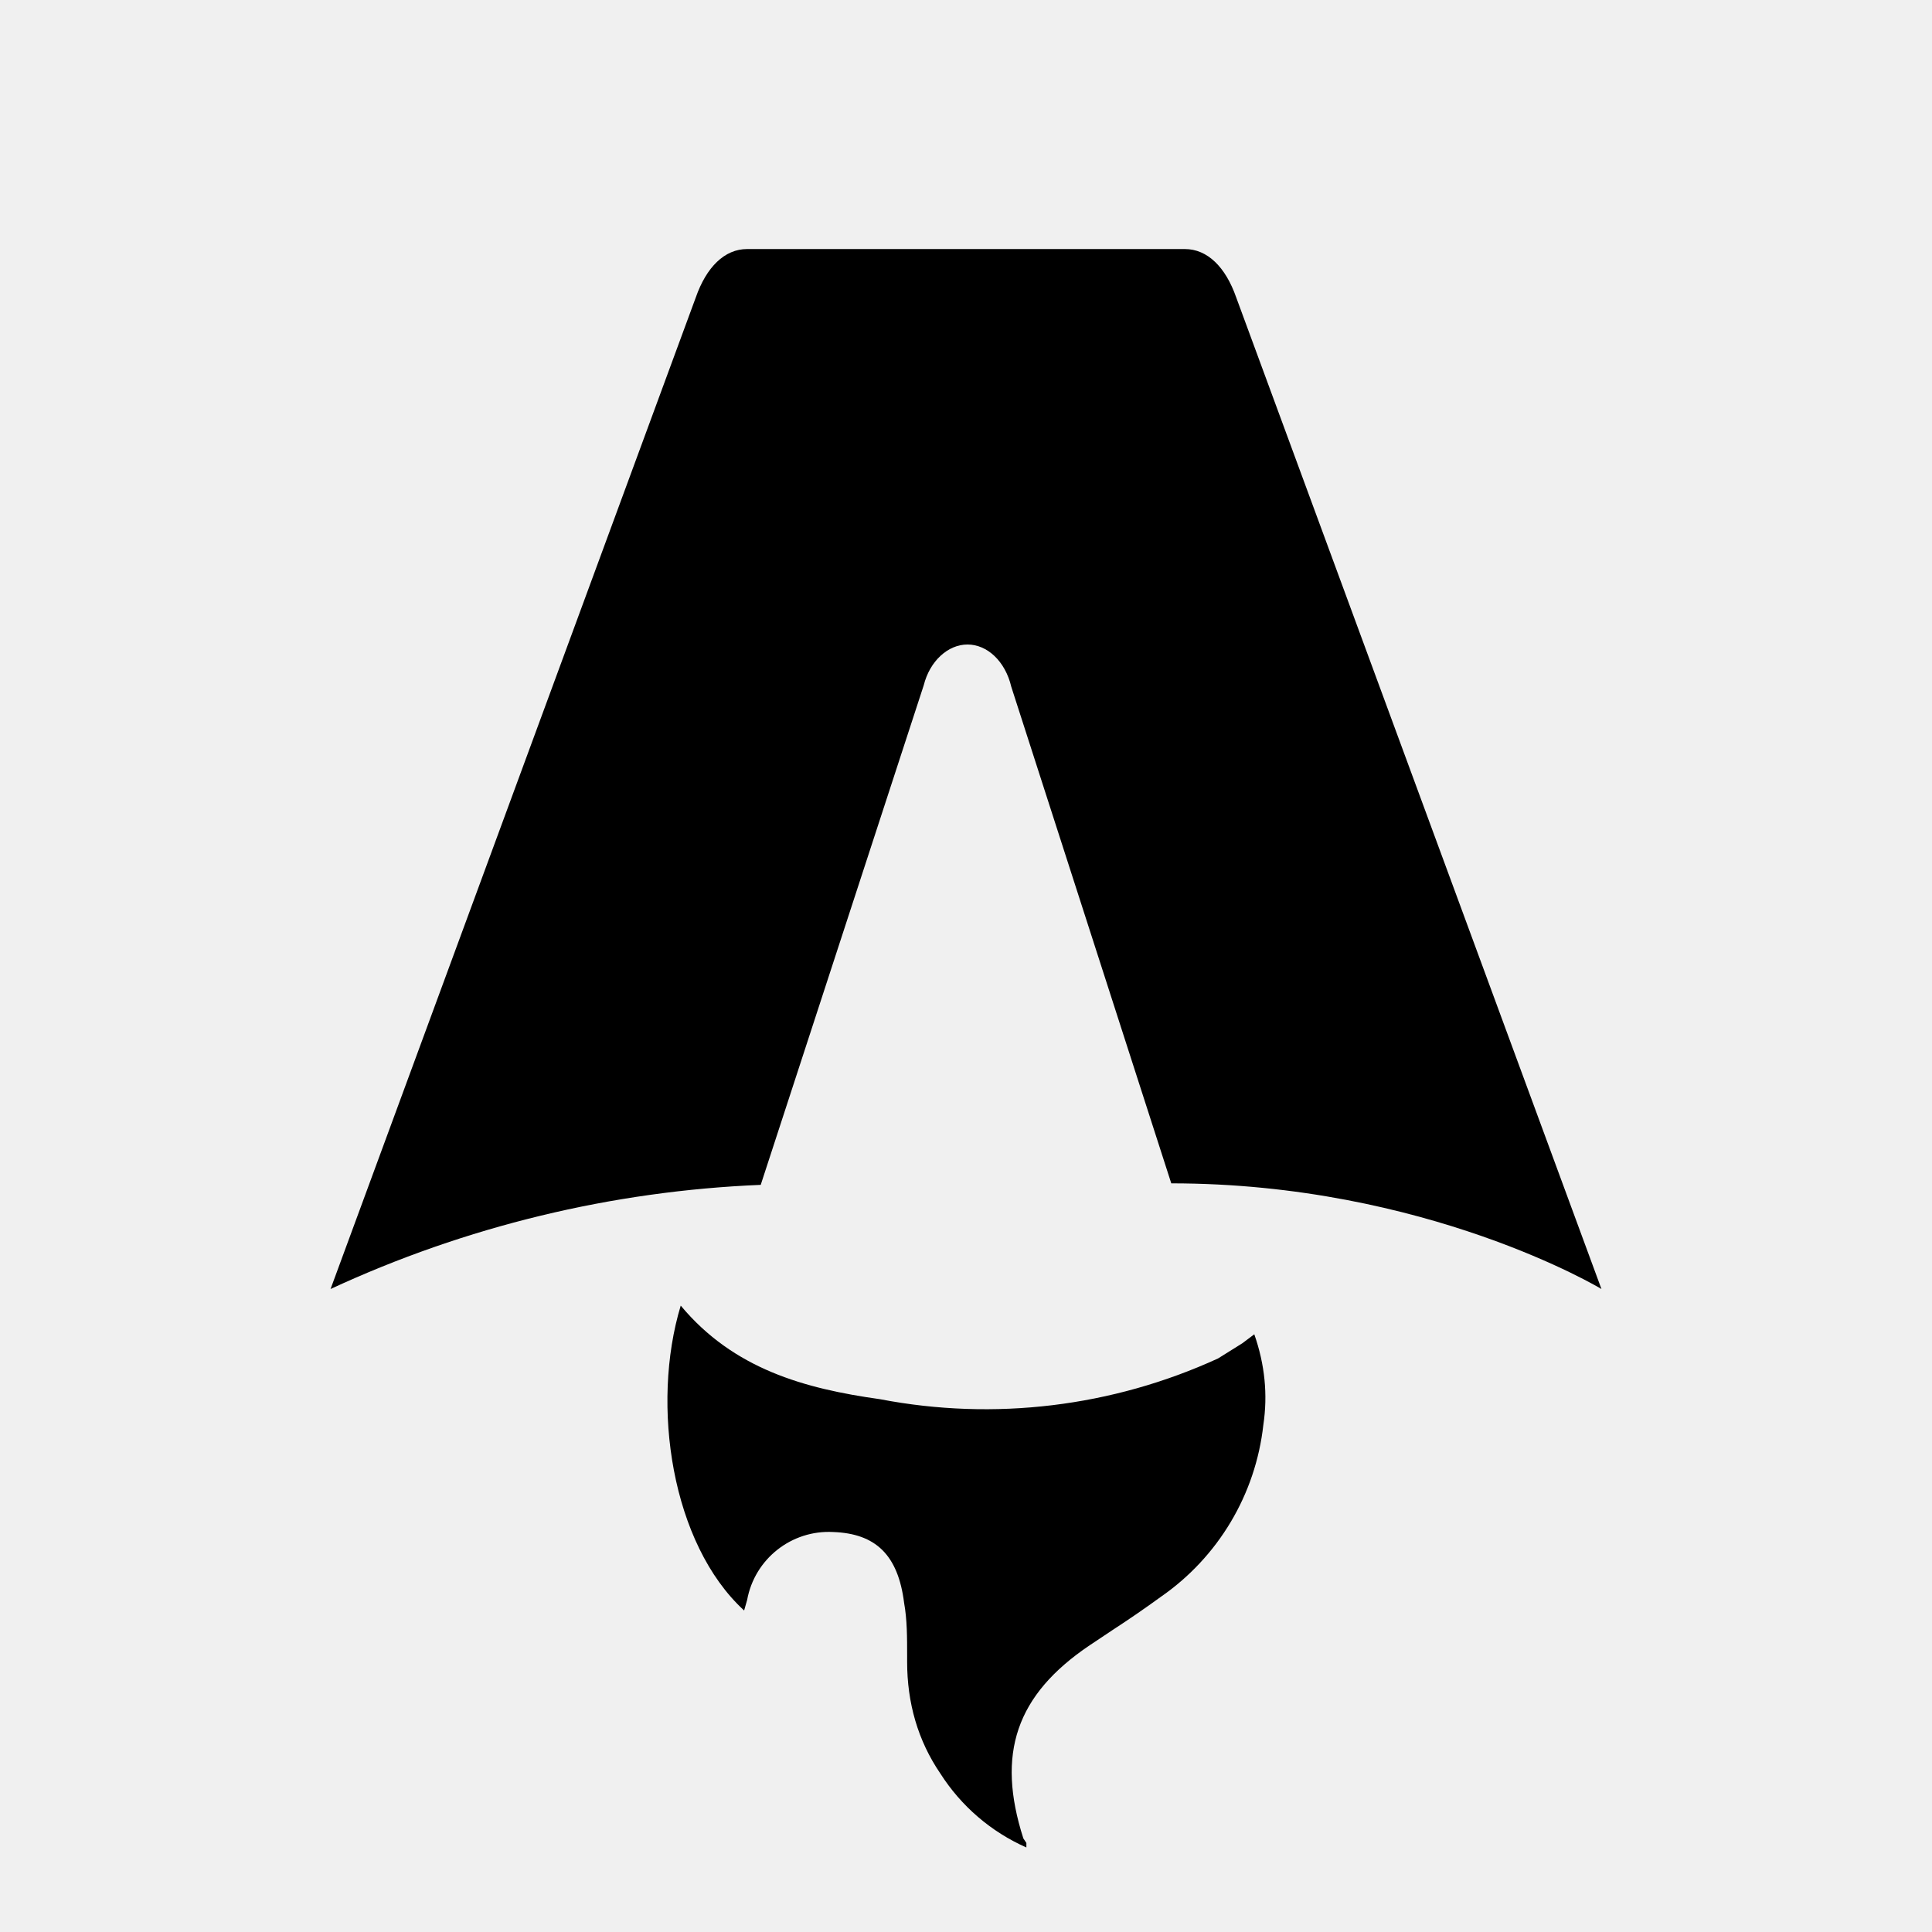
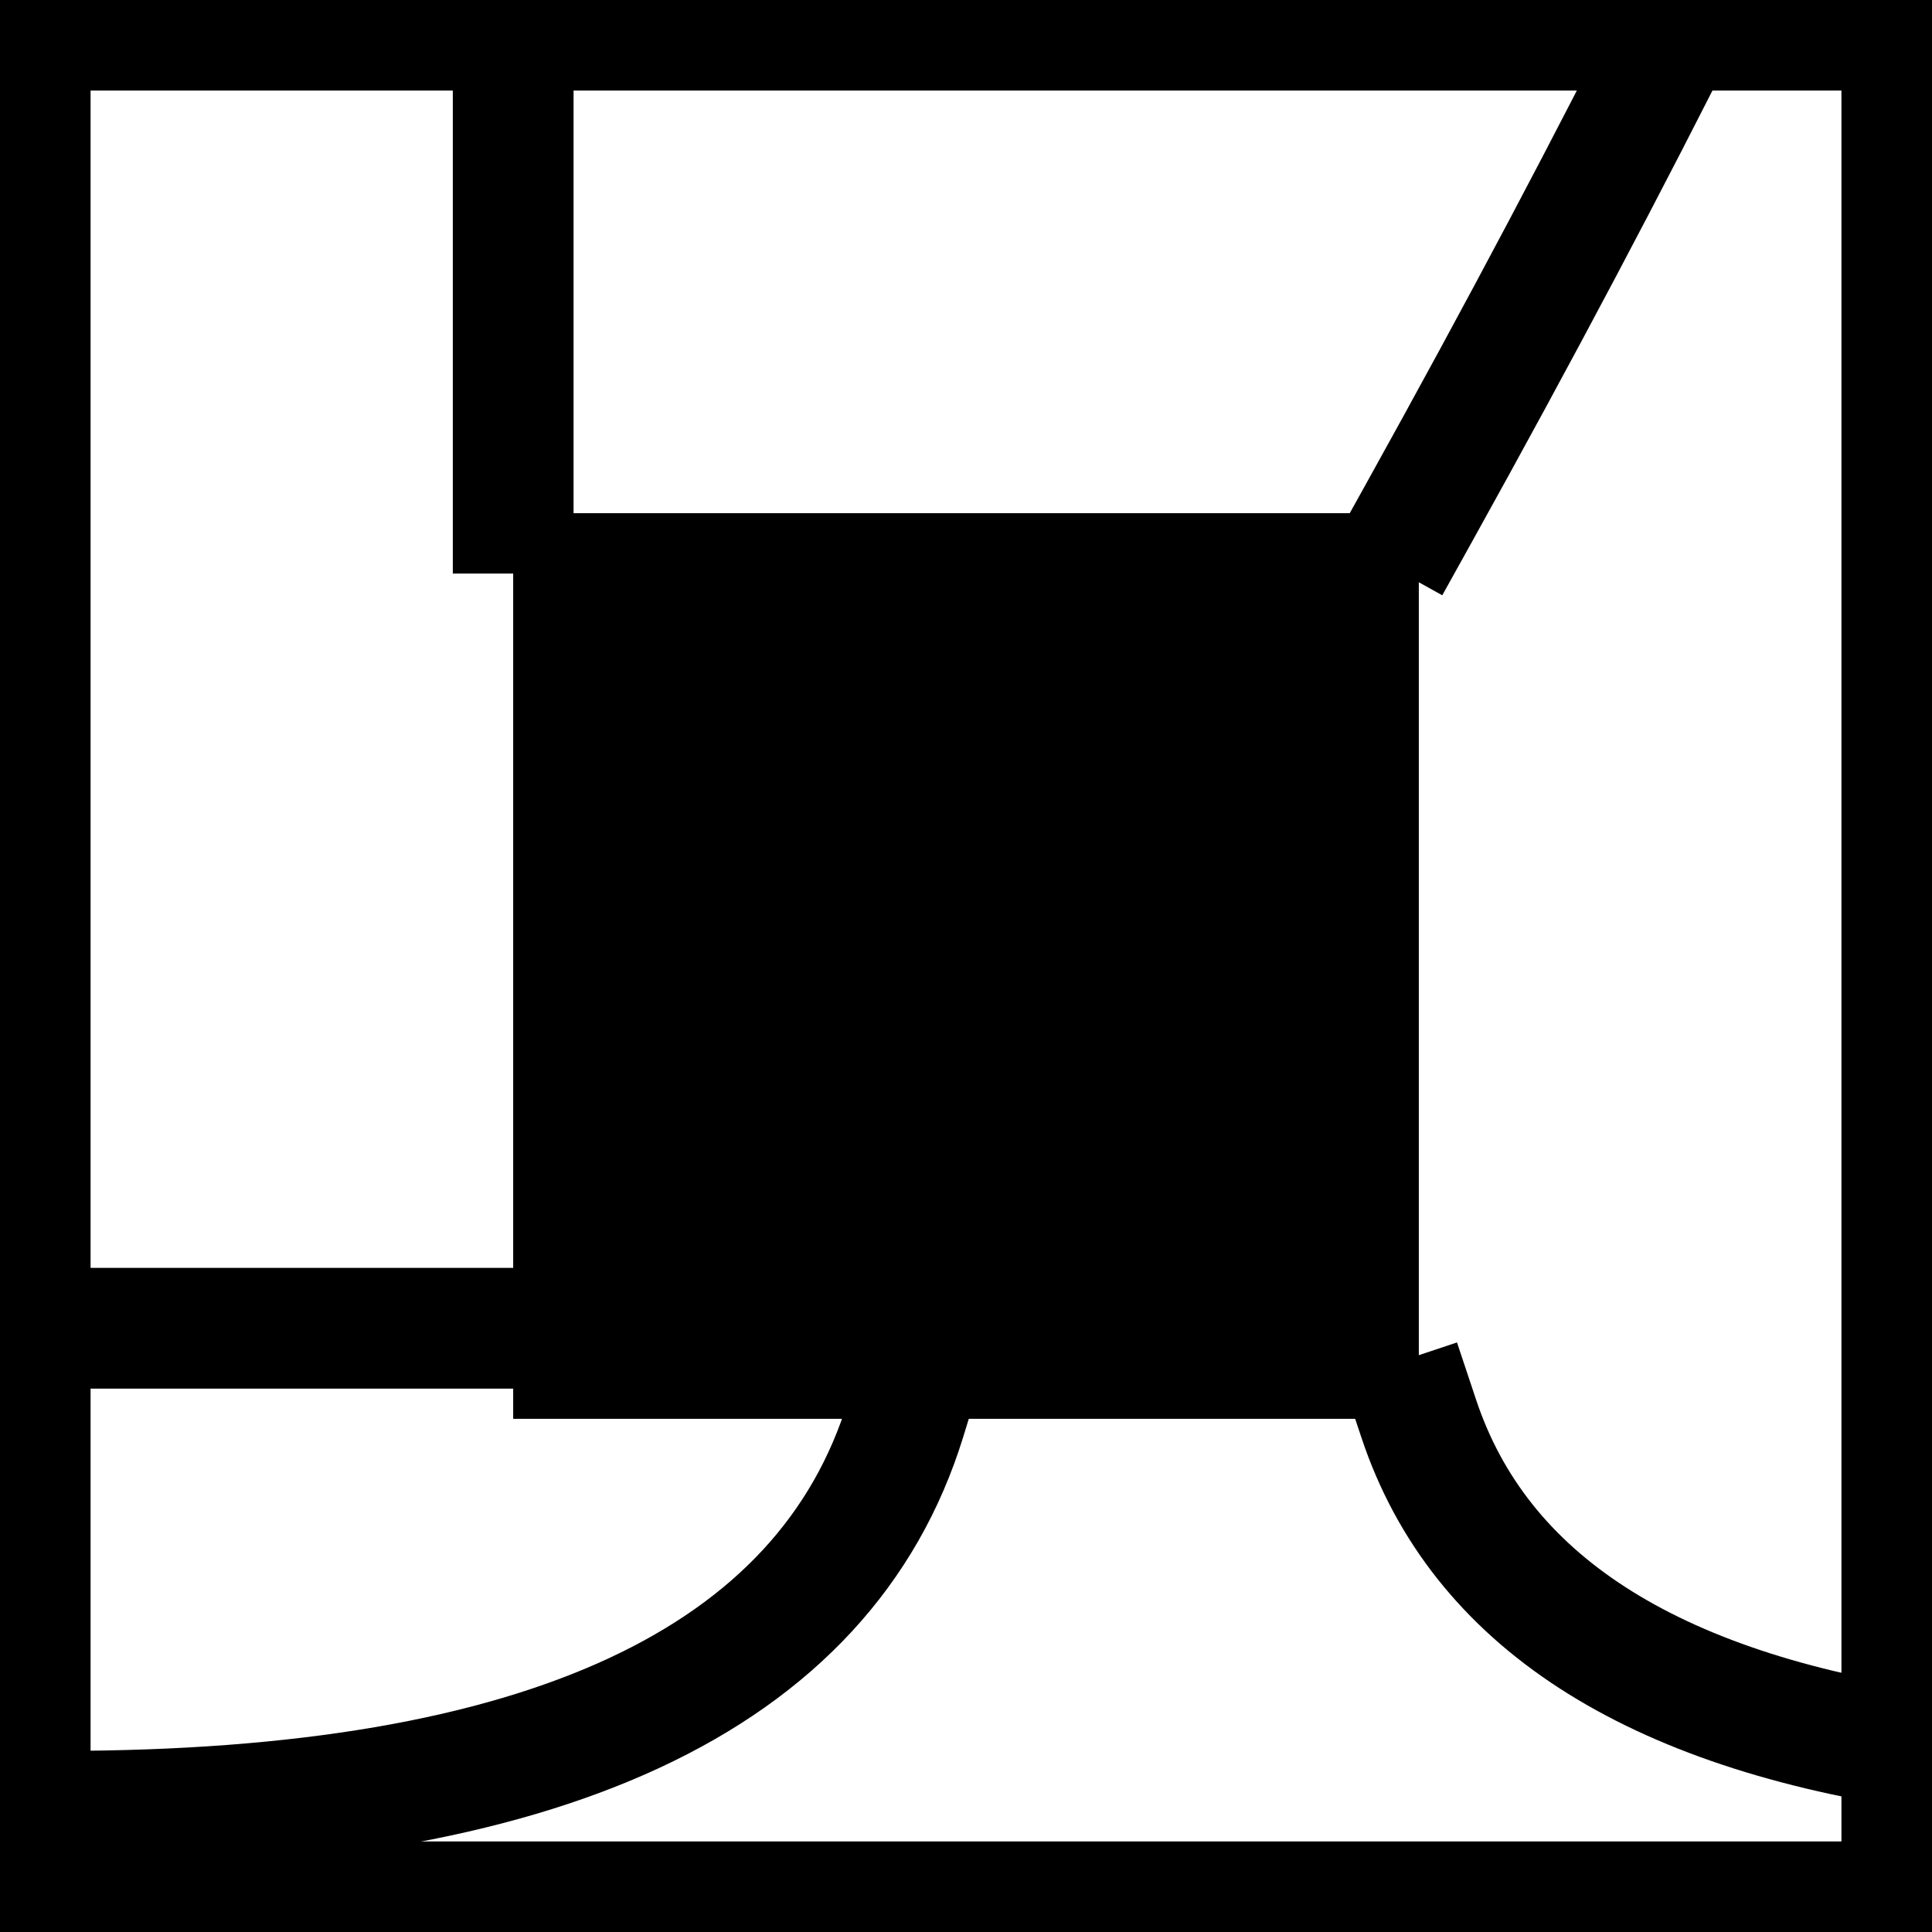
- <svg xmlns="http://www.w3.org/2000/svg" fill="none" viewBox="0 0 128 128">
-   <path d="M50.4 78.5a75.1 75.1 0 0 0-28.5 6.9l24.2-65.7c.7-2 1.9-3.2 3.4-3.2h29c1.5 0 2.7 1.2 3.4 3.2l24.2 65.7s-11.6-7-28.5-7L67 45.5c-.4-1.7-1.6-2.8-2.9-2.8-1.3 0-2.5 1.1-2.9 2.7L50.4 78.5Zm-1.1 28.2Zm-4.2-20.2c-2 6.6-.6 15.8 4.2 20.2a17.5 17.5 0 0 1 .2-.7 5.5 5.5 0 0 1 5.7-4.5c2.8.1 4.3 1.5 4.7 4.7.2 1.1.2 2.3.2 3.5v.4c0 2.7.7 5.2 2.2 7.4a13 13 0 0 0 5.7 4.9v-.3l-.2-.3c-1.8-5.6-.5-9.5 4.4-12.8l1.5-1a73 73 0 0 0 3.2-2.2 16 16 0 0 0 6.8-11.4c.3-2 .1-4-.6-6l-.8.6-1.6 1a37 37 0 0 1-22.4 2.7c-5-.7-9.7-2-13.2-6.2Z" />
+ <svg xmlns="http://www.w3.org/2000/svg" viewBox="0 0 32 32" width="32" height="32">
  <style>
-         path { fill: #000; }
-         @media (prefers-color-scheme: dark) {
-             path { fill: #FFF; }
-         }
-     </style>
+     .paper  { fill: #ffffff; }
+     .ink    { fill: #000000; }
+     .thread { fill: none; stroke: #000000; stroke-width: 2; stroke-linecap: square; }
+     .frame  { fill: none; stroke: #000000; stroke-width: 1.5; }
+     @media (prefers-color-scheme: dark) {
+       .paper  { fill: #000000; }
+       .ink    { fill: #ffffff; }
+       .thread { stroke: #ffffff; }
+       .frame  { stroke: #ffffff; }
+     }
+   </style>
+   <rect id="paper" class="paper" width="32" height="32" />
+   <g id="threads">
+     <path id="thread-1" class="thread" d="M8.5 8.5 L8.5 0" />
+     <path id="thread-2" class="thread" d="M23.5 8.5 Q26 4 28 0" />
+     <path id="thread-3" class="thread" d="M8.5 22 L0 22" />
+     <path id="thread-4" class="thread" d="M15 23.5 Q13 30 1 30" />
+     <path id="thread-5" class="thread" d="M23.5 23.5 Q25 28 32 29" />
+   </g>
+   <rect id="dot" class="ink" x="8.5" y="8.5" width="15" height="15" />
+   <rect id="frame" class="frame" x="0.75" y="0.75" width="30.5" height="30.5" />
</svg>
